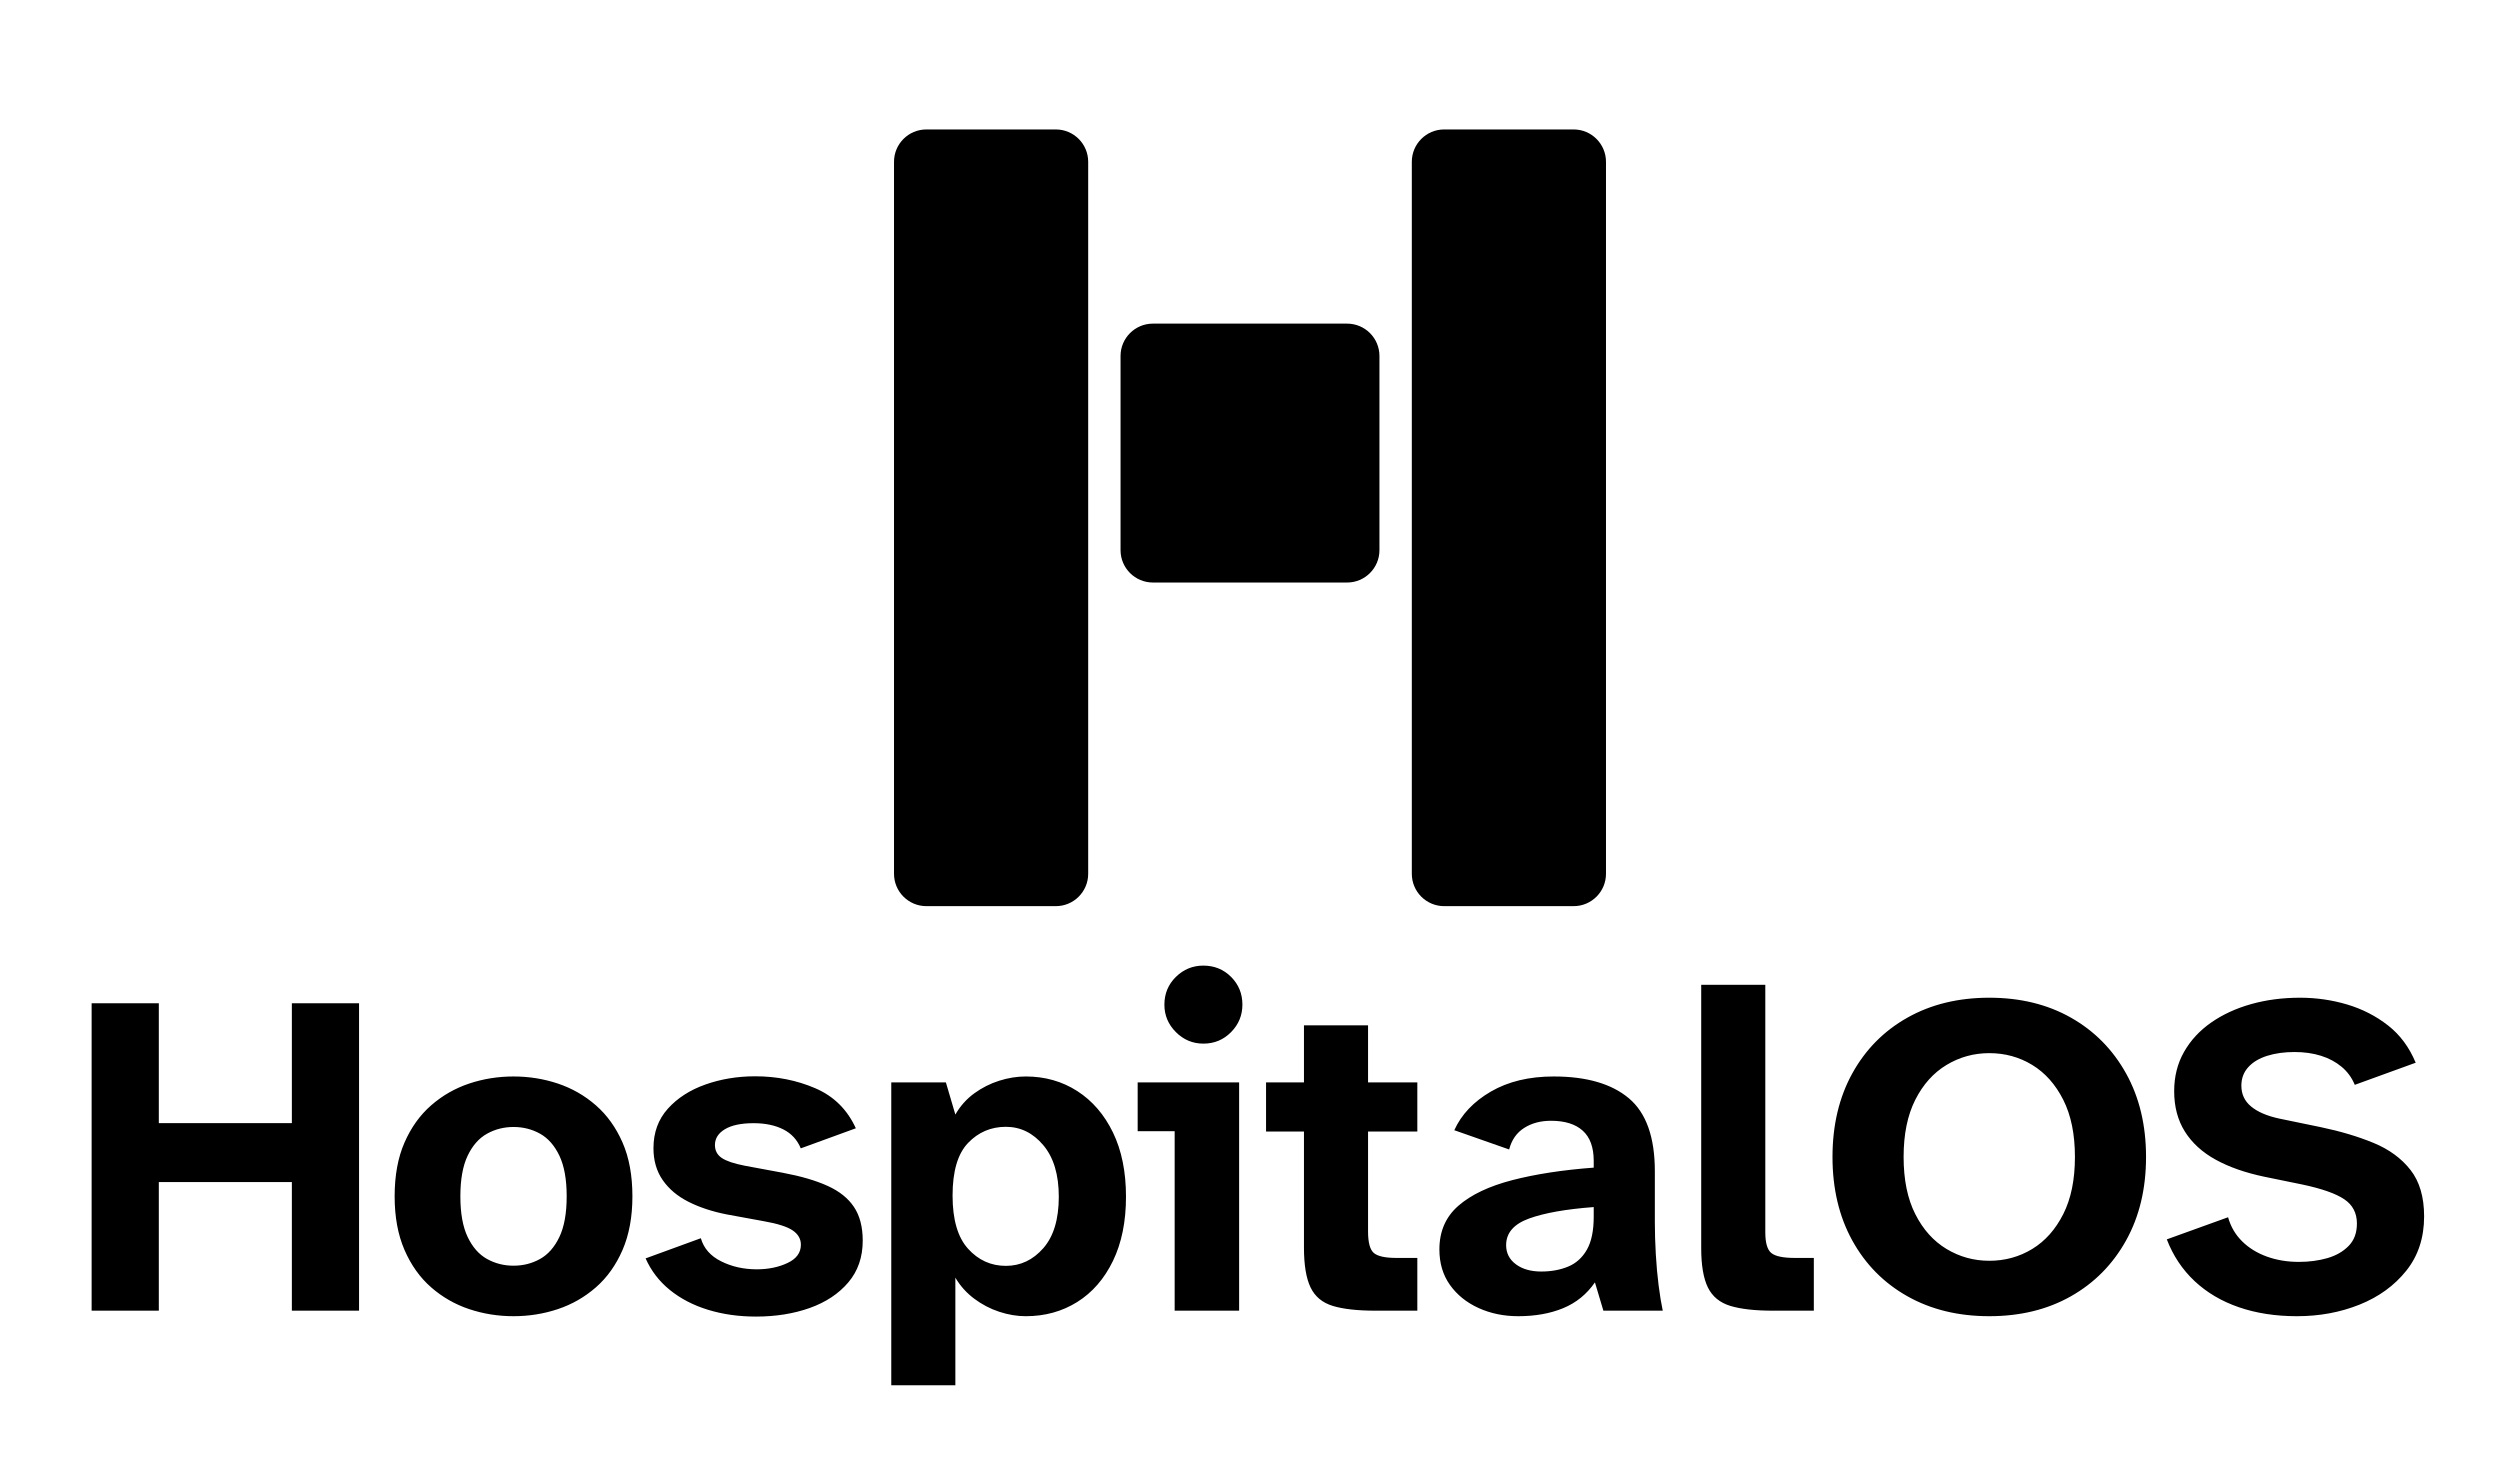
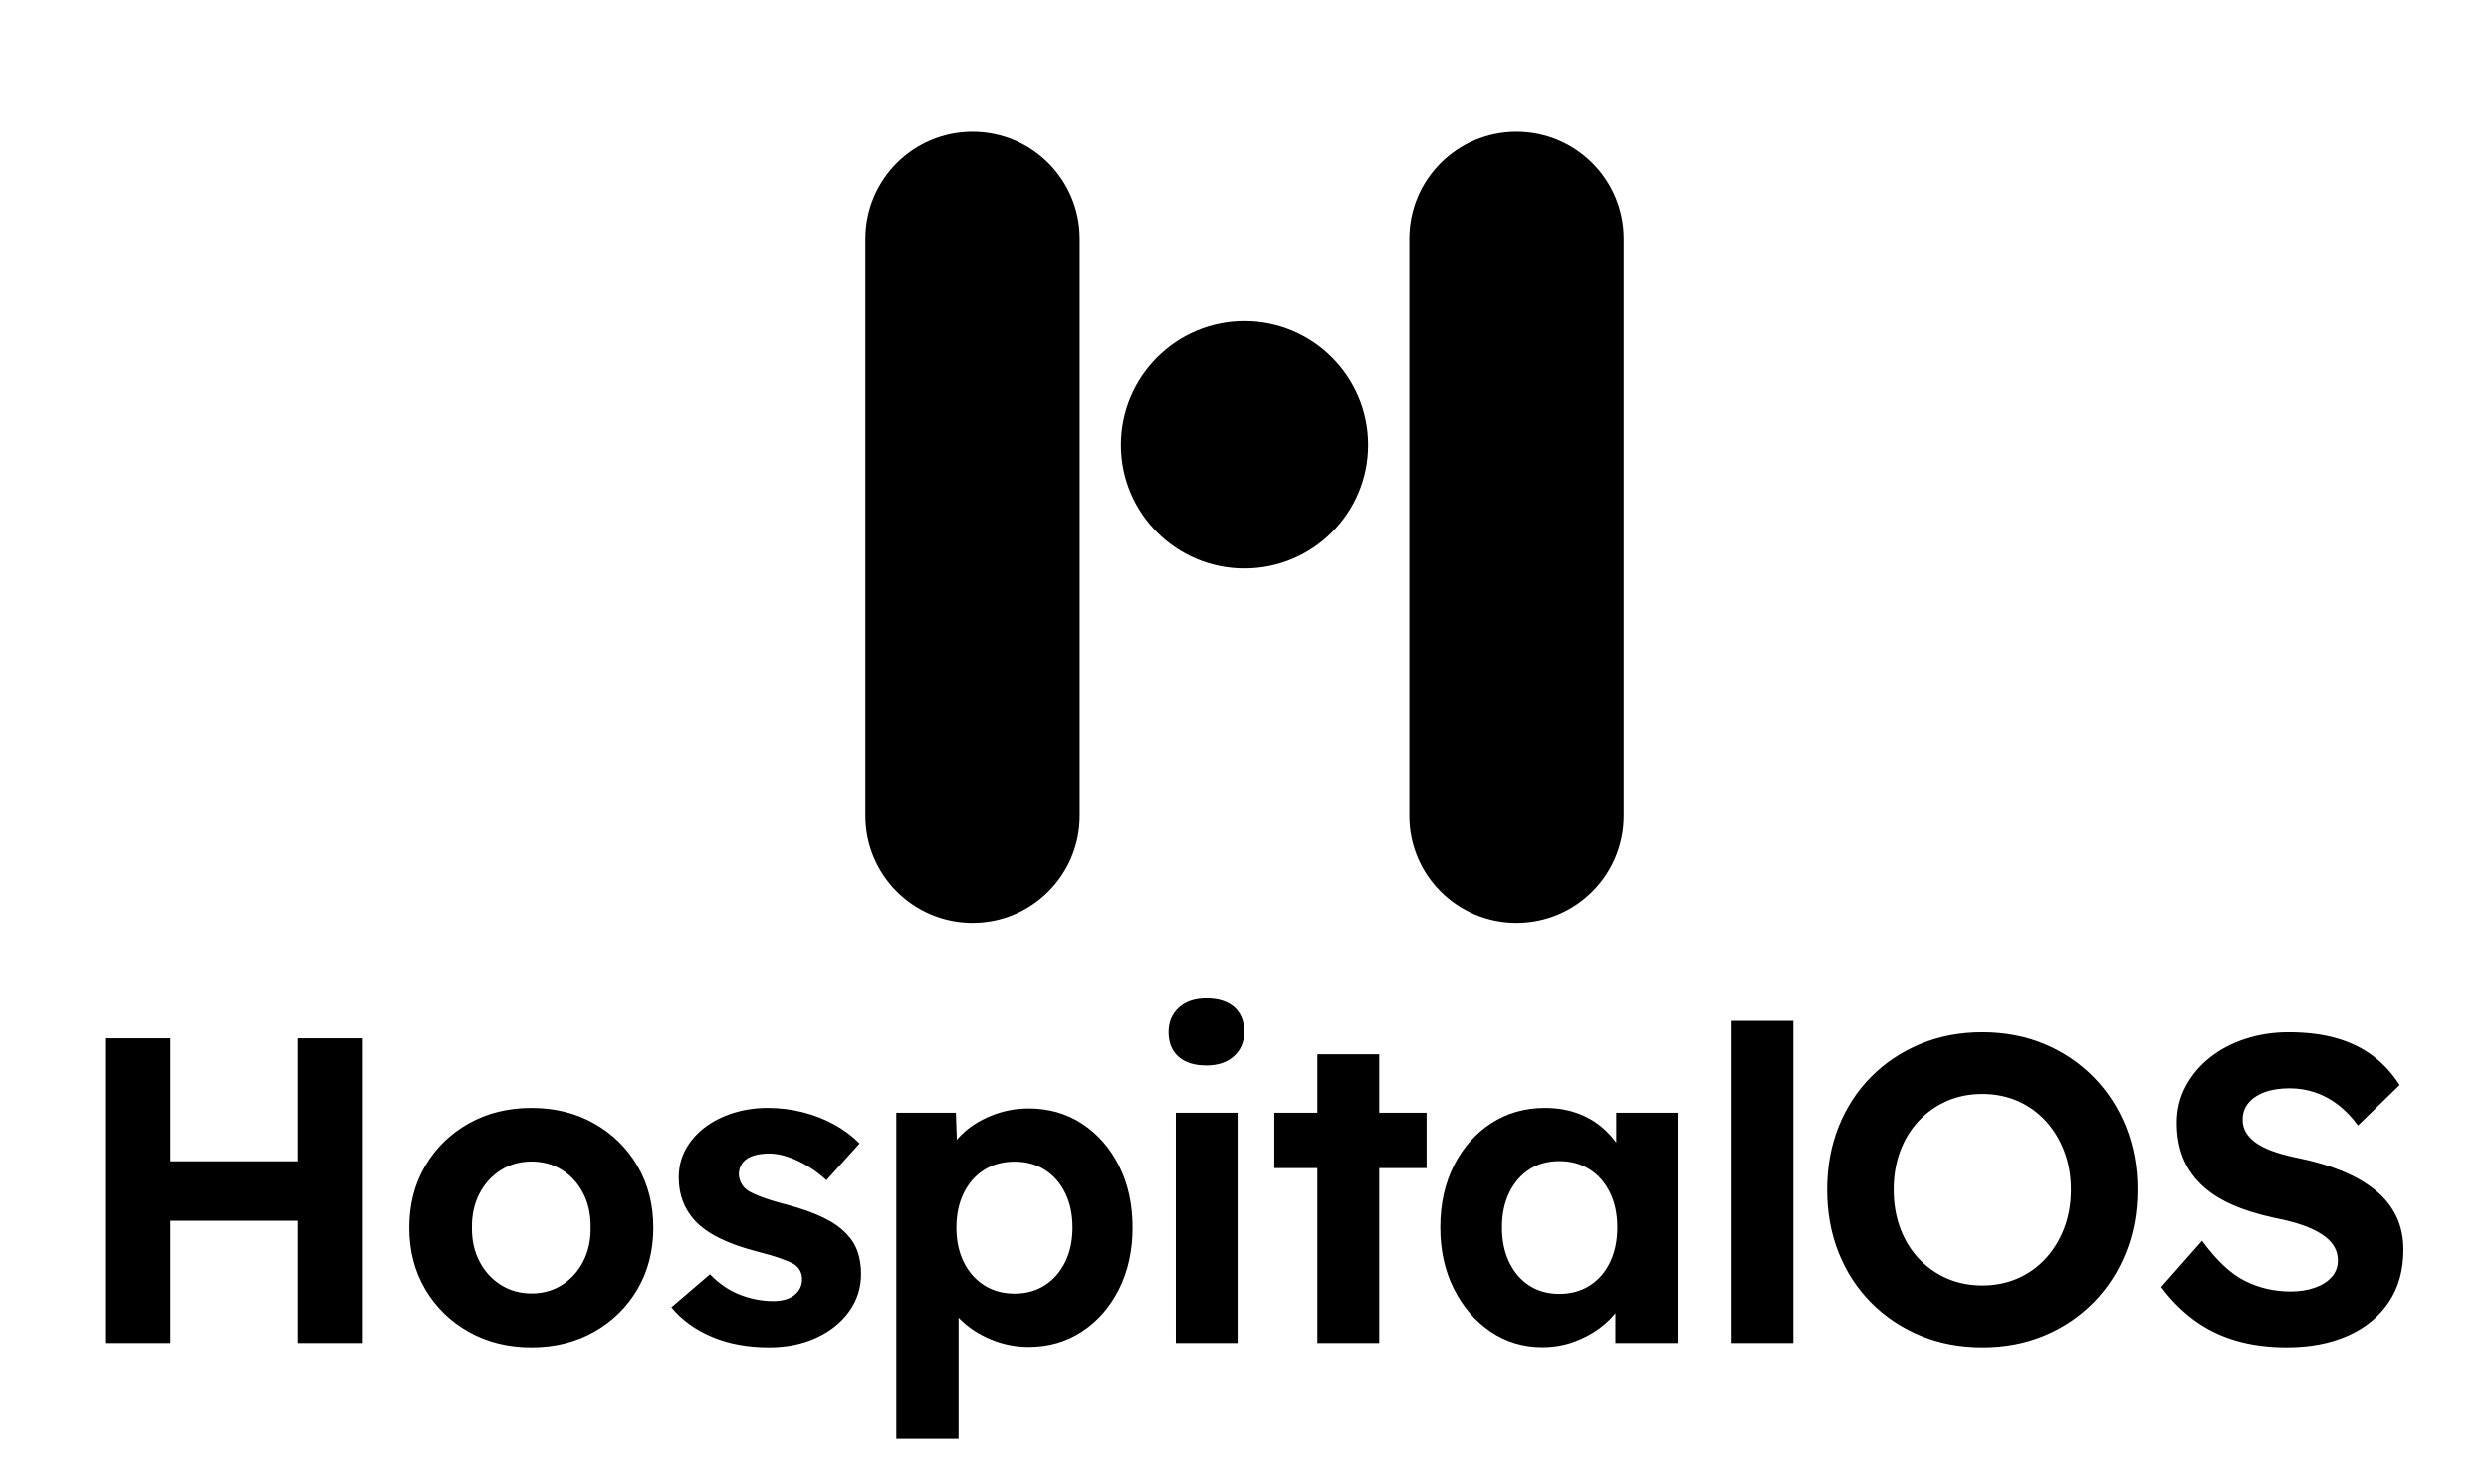
- <svg xmlns="http://www.w3.org/2000/svg" viewBox="0 0 618 360" role="img" aria-labelledby="t">
-   <g id="symbole" transform="translate(181.0 0) scale(1.0)">
-     <path fill="#000000" d="M48 32h32a8 8 0 0 1 8 8v176a8 8 0 0 1-8 8H48a8 8 0 0 1-8-8V40a8 8 0 0 1 8-8Z M176 32h32a8 8 0 0 1 8 8v176a8 8 0 0 1-8 8h-32a8 8 0 0 1-8-8V40a8 8 0 0 1 8-8Z" />
-     <path fill="#000000" d="M104 80h48a8 8 0 0 1 8 8v48a8 8 0 0 1-8 8h-48a8 8 0 0 1-8-8V88a8 8 0 0 1 8-8Z" />
+ <svg xmlns="http://www.w3.org/2000/svg" viewBox="0 0 604 360" role="img" aria-labelledby="t">
+   <g id="symbole" transform="translate(174.0 0.0) scale(1.0)">
+     <path fill="#000000" d="M62 32a26 26 0 0 1 26 26v140a26 26 0 0 1-52 0V58a26 26 0 0 1 26-26Z M194 32a26 26 0 0 1 26 26v140a26 26 0 0 1-52 0V58a26 26 0 0 1 26-26Z" />
+     <path fill="#000000" d="M128 78a30 30 0 1 1 0 60a30 30 0 1 1 0-60Z" />
  </g>
  <g id="logotype">
-     <path fill="#000000" transform="translate(15.80838 324)" d="M6.841 0.0V-76.0H23.451V-46.369H56.339V-76.0H72.949V0.0H56.339V-31.792H23.451V0.0Z M111.134 1.365Q105.41 1.365 100.17 -0.388Q94.929 -2.14 90.773 -5.77Q86.616 -9.4 84.181 -15.022Q81.746 -20.643 81.746 -28.265Q81.746 -35.981 84.181 -41.555Q86.616 -47.13 90.773 -50.76Q94.929 -54.39 100.17 -56.143Q105.41 -57.896 111.134 -57.896Q116.859 -57.896 122.099 -56.143Q127.34 -54.39 131.496 -50.76Q135.652 -47.13 138.088 -41.555Q140.523 -35.981 140.523 -28.265Q140.523 -20.643 138.088 -15.022Q135.652 -9.4 131.496 -5.77Q127.34 -2.14 122.099 -0.388Q116.859 1.365 111.134 1.365ZM111.134 -11.121Q114.718 -11.121 117.698 -12.785Q120.677 -14.449 122.476 -18.225Q124.275 -22.001 124.275 -28.265Q124.275 -34.53 122.476 -38.306Q120.677 -42.082 117.698 -43.746Q114.718 -45.409 111.134 -45.409Q107.572 -45.409 104.582 -43.746Q101.592 -42.082 99.793 -38.306Q97.994 -34.53 97.994 -28.265Q97.994 -22.001 99.793 -18.225Q101.592 -14.449 104.582 -12.785Q107.572 -11.121 111.134 -11.121Z M171.057 1.458Q164.686 1.458 159.225 -0.217Q153.763 -1.891 149.789 -5.113Q145.814 -8.334 143.787 -12.927L157.44 -17.912Q158.506 -14.172 162.46 -12.199Q166.414 -10.225 171.263 -10.225Q175.544 -10.225 178.857 -11.783Q182.171 -13.34 182.171 -16.305Q182.171 -18.467 180.137 -19.846Q178.104 -21.226 172.955 -22.129L163.861 -23.793Q158.528 -24.838 154.439 -26.889Q150.35 -28.941 148.039 -32.244Q145.728 -35.547 145.728 -40.162Q145.728 -45.978 149.287 -49.932Q152.846 -53.885 158.581 -55.912Q164.316 -57.939 170.879 -57.939Q178.857 -57.939 185.719 -54.991Q192.581 -52.044 195.753 -45.089L182.143 -40.126Q180.848 -43.283 177.823 -44.816Q174.797 -46.348 170.474 -46.348Q165.88 -46.348 163.402 -44.865Q160.924 -43.383 160.924 -40.944Q160.924 -38.889 162.62 -37.748Q164.316 -36.606 168.284 -35.838L177.748 -34.082Q184.404 -32.83 188.773 -30.85Q193.143 -28.87 195.301 -25.627Q197.459 -22.385 197.459 -17.315Q197.459 -11.178 193.879 -6.976Q190.299 -2.773 184.336 -0.658Q178.374 1.458 171.057 1.458Z M204.513 18.431V-56.431H218.016L220.356 -48.481Q222.155 -51.624 225.003 -53.704Q227.851 -55.784 231.182 -56.84Q234.513 -57.896 237.749 -57.896Q244.881 -57.896 250.491 -54.287Q256.102 -50.679 259.319 -44.044Q262.537 -37.41 262.537 -28.173Q262.537 -18.957 259.319 -12.312Q256.102 -5.667 250.491 -2.151Q244.881 1.365 237.749 1.365Q234.513 1.365 231.182 0.263Q227.851 -0.839 225.003 -2.976Q222.155 -5.113 220.356 -8.163V18.431ZM232.842 -11.079Q238.275 -11.079 242.101 -15.452Q245.926 -19.825 245.926 -28.173Q245.926 -36.357 242.101 -40.905Q238.275 -45.452 232.842 -45.452Q227.317 -45.452 223.492 -41.459Q219.666 -37.467 219.666 -28.45Q219.666 -19.548 223.492 -15.313Q227.317 -11.079 232.842 -11.079Z M274.568 0.0V-44.371H265.424V-56.431H290.504V0.0ZM281.672 -66.016Q277.719 -66.016 274.874 -68.861Q272.03 -71.705 272.03 -75.637Q272.03 -79.726 274.874 -82.513Q277.719 -85.301 281.65 -85.301Q285.739 -85.301 288.527 -82.502Q291.314 -79.702 291.314 -75.659Q291.314 -71.705 288.515 -68.861Q285.716 -66.016 281.672 -66.016Z M324.187 0.0Q317.546 0.0 313.674 -1.173Q309.802 -2.347 308.167 -5.742Q306.531 -9.137 306.531 -15.587V-44.279H297.159V-56.431H306.531V-70.539H322.374V-56.431H334.555V-44.279H322.374V-19.583Q322.374 -15.452 323.825 -14.246Q325.275 -13.041 329.378 -13.041H334.555V0.0Z M359.507 1.365Q354.159 1.365 349.712 -0.651Q345.264 -2.667 342.636 -6.343Q340.009 -10.019 340.009 -15.139Q340.009 -21.851 344.72 -25.947Q349.431 -30.043 358.042 -32.272Q366.653 -34.501 378.158 -35.362V-37.033Q378.158 -42.046 375.446 -44.496Q372.733 -46.945 367.592 -46.945Q363.745 -46.945 360.954 -45.168Q358.163 -43.39 357.253 -39.849L343.692 -44.613Q346.338 -50.451 352.751 -54.173Q359.165 -57.896 368.267 -57.896Q380.448 -57.896 386.858 -52.495Q393.269 -47.095 393.269 -34.473V-21.923Q393.269 -18.09 393.507 -13.955Q393.745 -9.82 394.211 -6.183Q394.677 -2.546 395.224 0.0H380.548L378.457 -6.997Q375.421 -2.603 370.607 -0.619Q365.793 1.365 359.507 1.365ZM365.181 -9.678Q368.9 -9.678 371.844 -10.901Q374.788 -12.124 376.473 -15.082Q378.158 -18.04 378.158 -23.21V-25.613Q367.876 -24.845 362.191 -22.786Q356.506 -20.728 356.506 -16.198Q356.506 -13.254 358.92 -11.466Q361.334 -9.678 365.181 -9.678Z M422.43 0.0Q415.81 0.0 411.927 -1.184Q408.045 -2.368 406.388 -5.731Q404.731 -9.095 404.731 -15.459V-80.551H420.574V-19.37Q420.574 -15.452 422.071 -14.246Q423.568 -13.041 427.87 -13.041H432.57V0.0Z M475.939 1.365Q464.462 1.365 455.712 -3.559Q446.962 -8.483 442.074 -17.357Q437.185 -26.232 437.185 -38.0Q437.185 -49.768 442.074 -58.643Q446.962 -67.517 455.712 -72.441Q464.462 -77.365 475.939 -77.365Q487.415 -77.365 496.119 -72.441Q504.823 -67.517 509.757 -58.643Q514.692 -49.768 514.692 -38.0Q514.692 -26.232 509.757 -17.357Q504.823 -8.483 496.119 -3.559Q487.415 1.365 475.939 1.365ZM475.939 -12.337Q481.769 -12.337 486.559 -15.253Q491.348 -18.168 494.231 -23.874Q497.115 -29.581 497.115 -38.0Q497.115 -46.419 494.231 -52.126Q491.348 -57.832 486.559 -60.747Q481.769 -63.663 475.939 -63.663Q470.222 -63.663 465.376 -60.747Q460.53 -57.832 457.646 -52.126Q454.763 -46.419 454.763 -38.0Q454.763 -29.581 457.646 -23.874Q460.53 -18.168 465.376 -15.253Q470.222 -12.337 475.939 -12.337Z M552.003 1.365Q544.081 1.365 537.657 -0.846Q531.232 -3.058 526.692 -7.317Q522.152 -11.576 519.826 -17.628L534.972 -23.096Q535.946 -19.626 538.428 -17.162Q540.91 -14.698 544.543 -13.379Q548.177 -12.06 552.458 -12.06Q556.262 -12.06 559.49 -12.984Q562.719 -13.909 564.77 -15.999Q566.821 -18.09 566.821 -21.531Q566.821 -25.457 563.671 -27.561Q560.521 -29.666 553.361 -31.181L543.953 -33.108Q536.885 -34.587 531.918 -37.321Q526.951 -40.055 524.299 -44.268Q521.647 -48.481 521.647 -54.262Q521.647 -59.667 524.075 -63.951Q526.503 -68.235 530.777 -71.218Q535.051 -74.201 540.668 -75.783Q546.286 -77.365 552.756 -77.365Q558.772 -77.365 564.4 -75.691Q570.028 -74.016 574.505 -70.518Q578.981 -67.019 581.349 -61.295L566.295 -55.827Q565.186 -58.508 563.021 -60.303Q560.856 -62.098 557.926 -63.019Q554.996 -63.94 551.377 -63.94Q547.629 -63.94 544.639 -63.002Q541.649 -62.063 539.953 -60.186Q538.257 -58.308 538.257 -55.621Q538.257 -52.456 540.679 -50.462Q543.1 -48.467 547.594 -47.493L557.919 -45.36Q565.2 -43.838 570.953 -41.463Q576.705 -39.088 580.069 -34.786Q583.432 -30.484 583.432 -23.309Q583.432 -15.381 579.013 -9.866Q574.594 -4.352 567.465 -1.493Q560.336 1.365 552.003 1.365Z" />
+     <path fill="#000000" transform="translate(15.8865 326)" d="M56.287 0.0V-74.0H72.144V0.0ZM9.62 0.0V-74.0H25.477V0.0ZM15.986 -29.67 16.028 -44.118H64.404V-29.67Z M113.108 1.057Q104.557 1.057 97.853 -2.716Q91.149 -6.49 87.285 -13.032Q83.42 -19.575 83.42 -28.008Q83.42 -36.442 87.285 -42.985Q91.149 -49.527 97.853 -53.301Q104.557 -57.074 113.108 -57.074Q121.595 -57.074 128.279 -53.301Q134.962 -49.527 138.806 -42.985Q142.65 -36.442 142.65 -28.008Q142.65 -19.575 138.806 -13.032Q134.962 -6.49 128.279 -2.716Q121.595 1.057 113.108 1.057ZM113.108 -12.005Q117.255 -12.005 120.529 -14.098Q123.803 -16.192 125.653 -19.816Q127.503 -23.439 127.438 -28.008Q127.503 -32.683 125.653 -36.307Q123.803 -39.931 120.529 -41.992Q117.255 -44.053 113.108 -44.053Q108.921 -44.053 105.615 -41.96Q102.308 -39.866 100.438 -36.242Q98.567 -32.619 98.632 -28.008Q98.567 -23.439 100.438 -19.816Q102.308 -16.192 105.615 -14.098Q108.921 -12.005 113.108 -12.005Z M170.764 1.057Q162.923 1.057 156.848 -1.518Q150.772 -4.094 147.031 -8.645L156.404 -16.674Q159.658 -13.261 163.658 -11.705Q167.657 -10.149 171.715 -10.149Q173.289 -10.149 174.599 -10.501Q175.909 -10.853 176.836 -11.579Q177.764 -12.304 178.255 -13.276Q178.745 -14.248 178.745 -15.464Q178.745 -17.76 176.86 -19.081Q175.844 -19.698 173.612 -20.494Q171.38 -21.29 167.827 -22.2Q162.477 -23.58 158.751 -25.424Q155.024 -27.268 152.786 -29.641Q150.831 -31.773 149.824 -34.378Q148.816 -36.982 148.816 -40.166Q148.816 -43.983 150.534 -47.075Q152.252 -50.167 155.256 -52.417Q158.26 -54.666 162.175 -55.87Q166.089 -57.074 170.376 -57.074Q174.781 -57.074 178.886 -56.037Q182.992 -55.001 186.536 -53.054Q190.08 -51.107 192.711 -48.441L184.665 -39.514Q182.739 -41.317 180.36 -42.788Q177.982 -44.259 175.489 -45.125Q172.996 -45.991 170.905 -45.991Q169.096 -45.991 167.689 -45.671Q166.283 -45.351 165.334 -44.691Q164.386 -44.03 163.895 -43.07Q163.405 -42.109 163.405 -40.894Q163.47 -39.725 164.031 -38.694Q164.591 -37.664 165.69 -36.941Q166.77 -36.26 169.075 -35.391Q171.381 -34.522 175.304 -33.511Q180.384 -32.137 183.902 -30.437Q187.42 -28.737 189.511 -26.499Q191.378 -24.614 192.224 -22.177Q193.07 -19.739 193.07 -16.791Q193.07 -11.623 190.127 -7.582Q187.185 -3.541 182.146 -1.242Q177.107 1.057 170.764 1.057Z M201.621 23.257V-55.911H216.068L216.521 -43.308L213.801 -44.259Q214.477 -47.636 217.396 -50.523Q220.315 -53.409 224.637 -55.177Q228.96 -56.945 233.752 -56.945Q241.052 -56.945 246.723 -53.224Q252.393 -49.504 255.673 -42.993Q258.953 -36.483 258.953 -28.008Q258.953 -19.639 255.685 -13.097Q252.417 -6.554 246.705 -2.801Q240.994 0.951 233.74 0.951Q228.919 0.951 224.517 -0.902Q220.115 -2.754 217.067 -5.8Q214.019 -8.845 213.197 -12.369L216.726 -13.849V23.257ZM230.34 -11.969Q234.504 -11.969 237.652 -13.99Q240.799 -16.01 242.588 -19.622Q244.376 -23.234 244.376 -28.008Q244.376 -32.783 242.62 -36.383Q240.864 -39.983 237.716 -42.004Q234.568 -44.024 230.34 -44.024Q226.111 -44.024 222.943 -42.036Q219.774 -40.048 217.986 -36.416Q216.198 -32.783 216.198 -28.008Q216.198 -23.234 217.986 -19.622Q219.774 -16.01 222.943 -13.99Q226.111 -11.969 230.34 -11.969Z M269.442 0.0V-55.911H284.442V0.0ZM276.866 -67.393Q272.514 -67.393 270.097 -69.519Q267.68 -71.645 267.68 -75.539Q267.68 -79.139 270.15 -81.412Q272.62 -83.685 276.866 -83.685Q281.218 -83.685 283.635 -81.559Q286.051 -79.433 286.051 -75.539Q286.051 -71.939 283.582 -69.666Q281.112 -67.393 276.866 -67.393Z M303.805 0.0V-70.118H318.805V0.0ZM293.351 -42.462V-55.911H330.304V-42.462Z M358.366 1.016Q351.412 1.016 345.818 -2.769Q340.224 -6.554 336.923 -13.129Q333.623 -19.704 333.623 -28.073Q333.623 -36.548 336.935 -43.09Q340.247 -49.633 345.991 -53.353Q351.735 -57.074 359.029 -57.074Q363.158 -57.074 366.588 -55.888Q370.018 -54.701 372.61 -52.572Q375.203 -50.443 376.968 -47.668Q378.733 -44.893 379.485 -41.716L376.313 -42.274V-55.911H391.213V0.0H376.108V-13.461L379.508 -13.749Q378.71 -10.812 376.795 -8.137Q374.88 -5.462 372.053 -3.43Q369.225 -1.398 365.763 -0.191Q362.3 1.016 358.366 1.016ZM362.494 -11.905Q366.723 -11.905 369.891 -13.925Q373.06 -15.945 374.816 -19.59Q376.572 -23.234 376.572 -28.073Q376.572 -32.848 374.816 -36.48Q373.06 -40.113 369.891 -42.133Q366.723 -44.153 362.494 -44.153Q358.33 -44.153 355.215 -42.133Q352.099 -40.113 350.343 -36.48Q348.587 -32.848 348.587 -28.073Q348.587 -23.234 350.343 -19.59Q352.099 -15.945 355.215 -13.925Q358.33 -11.905 362.494 -11.905Z M404.298 0.0V-78.229H419.298V0.0Z M465.196 1.057Q457.003 1.057 450.129 -1.797Q443.254 -4.651 438.153 -9.799Q433.053 -14.947 430.275 -21.933Q427.497 -28.919 427.497 -37.206Q427.497 -45.534 430.275 -52.499Q433.053 -59.464 438.153 -64.612Q443.254 -69.76 450.129 -72.614Q457.003 -75.468 465.155 -75.468Q473.348 -75.468 480.201 -72.614Q487.055 -69.76 492.156 -64.58Q497.257 -59.4 500.035 -52.434Q502.813 -45.469 502.813 -37.247Q502.813 -28.983 500.035 -21.997Q497.257 -15.011 492.156 -9.831Q487.055 -4.651 480.201 -1.797Q473.348 1.057 465.196 1.057ZM465.155 -13.949Q469.847 -13.949 473.764 -15.669Q477.682 -17.39 480.568 -20.544Q483.455 -23.698 485.058 -27.935Q486.661 -32.172 486.661 -37.206Q486.661 -42.239 485.058 -46.476Q483.455 -50.713 480.568 -53.867Q477.682 -57.021 473.764 -58.742Q469.847 -60.462 465.155 -60.462Q460.462 -60.462 456.545 -58.742Q452.628 -57.021 449.709 -53.899Q446.79 -50.778 445.219 -46.541Q443.648 -42.303 443.648 -37.206Q443.648 -32.172 445.219 -27.903Q446.79 -23.633 449.709 -20.512Q452.628 -17.39 456.545 -15.669Q460.462 -13.949 465.155 -13.949Z M539.067 1.057Q532.136 1.057 526.516 -0.631Q520.895 -2.32 516.473 -5.606Q512.051 -8.892 508.568 -13.567L518.487 -24.814Q523.709 -17.66 528.856 -15.073Q534.004 -12.486 539.983 -12.486Q543.219 -12.486 545.838 -13.405Q548.457 -14.324 549.949 -16.01Q551.441 -17.696 551.441 -20.015Q551.441 -21.713 550.704 -23.116Q549.967 -24.52 548.584 -25.627Q547.2 -26.734 545.262 -27.63Q543.324 -28.525 541.007 -29.198Q538.691 -29.87 536.001 -30.381Q530.045 -31.667 525.611 -33.652Q521.177 -35.637 518.2 -38.533Q515.222 -41.428 513.786 -45.137Q512.35 -48.846 512.35 -53.474Q512.35 -58.284 514.511 -62.336Q516.673 -66.389 520.396 -69.334Q524.12 -72.279 529.038 -73.874Q533.957 -75.468 539.472 -75.468Q546.208 -75.468 551.294 -73.968Q556.38 -72.467 560.121 -69.581Q563.862 -66.694 566.417 -62.63L556.327 -52.81Q554.131 -55.805 551.529 -57.814Q548.927 -59.822 545.941 -60.833Q542.954 -61.843 539.73 -61.843Q536.265 -61.843 533.734 -60.924Q531.203 -60.004 529.767 -58.307Q528.331 -56.61 528.331 -54.202Q528.331 -52.311 529.32 -50.831Q530.31 -49.351 532.095 -48.232Q533.881 -47.113 536.409 -46.291Q538.937 -45.469 541.95 -44.87Q547.765 -43.684 552.434 -41.769Q557.103 -39.854 560.459 -37.15Q563.816 -34.445 565.577 -30.819Q567.339 -27.192 567.339 -22.646Q567.339 -15.152 563.754 -9.849Q560.168 -4.546 553.814 -1.744Q547.459 1.057 539.067 1.057Z" />
  </g>
</svg>
